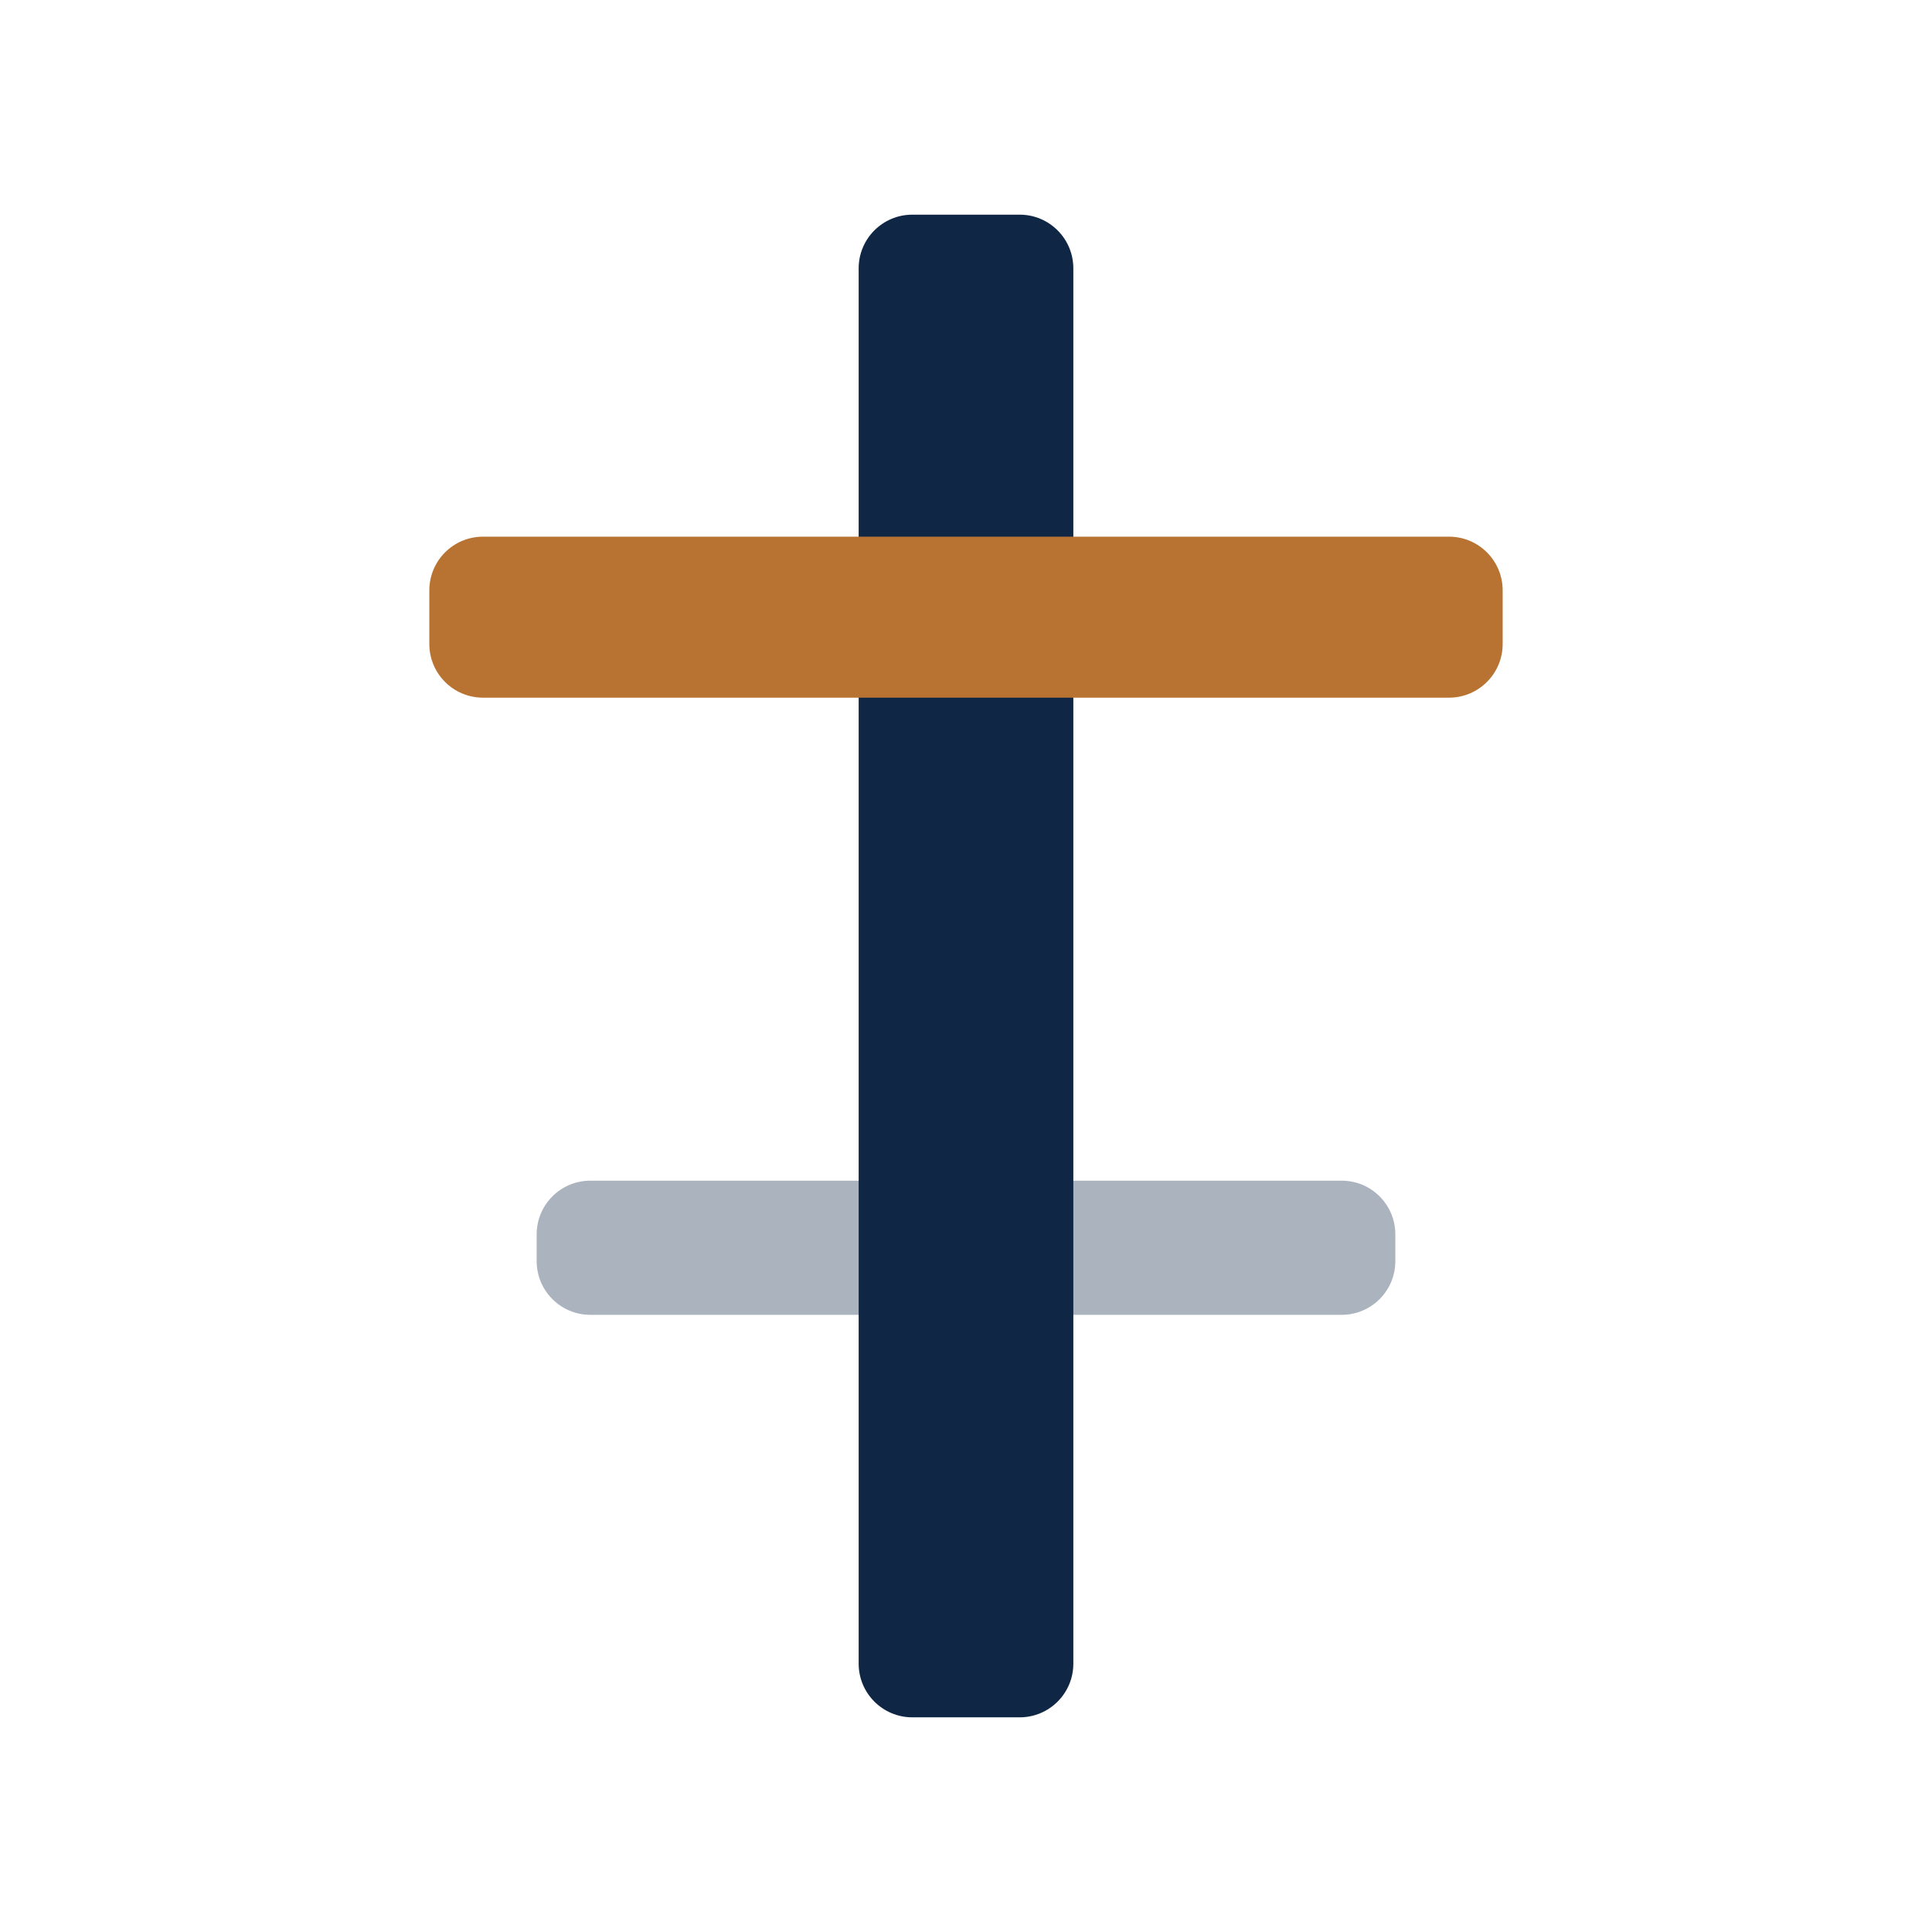
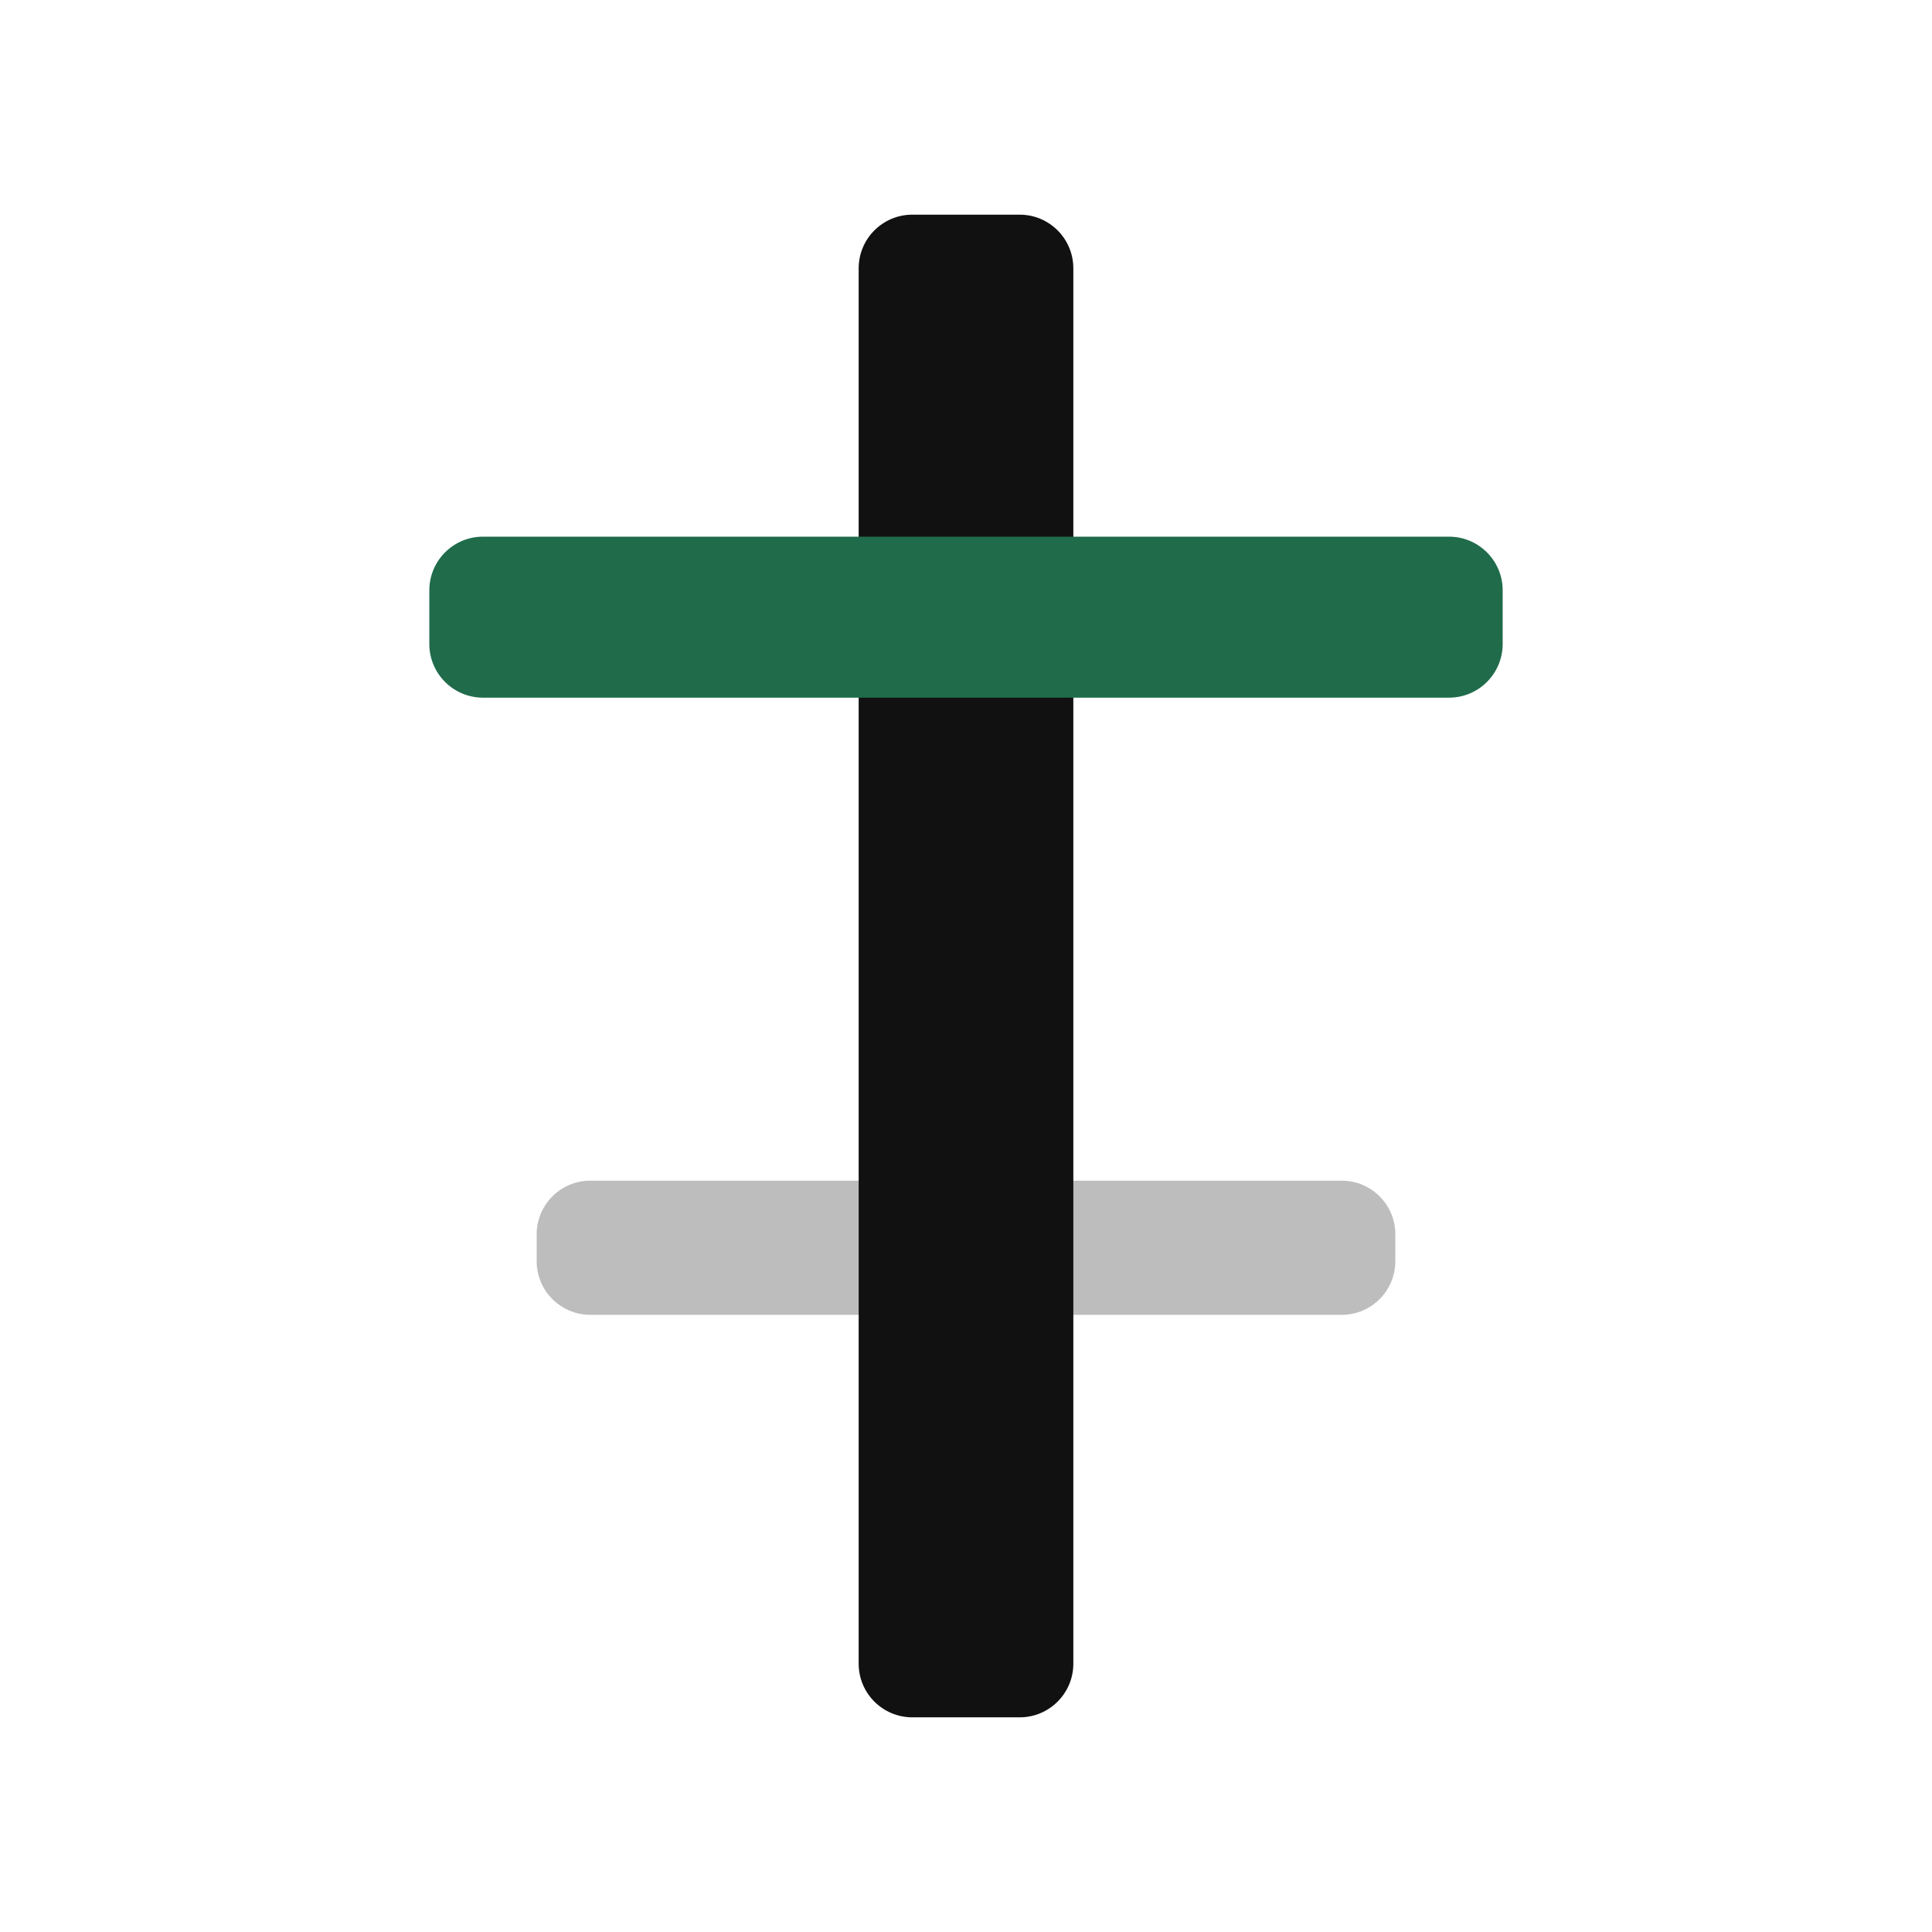
<svg xmlns="http://www.w3.org/2000/svg" width="36" height="36" viewBox="0 0 36 36" fill="none">
-   <rect x="16" y="4" width="4" height="28" rx="1" fill="#0F2744" />
-   <rect x="8" y="10" width="20" height="3" rx="1" fill="#B87333" />
-   <rect x="10" y="22" width="16" height="2.5" rx="1" fill="#0F2744" opacity="0.35" />
+   <rect x="16" y="4" width="4" height="28" rx="1" fill="#111111" />
+   <rect x="8" y="10" width="20" height="3" rx="1" fill="#1F6B4A" />
+   <rect x="10" y="22" width="16" height="2.5" rx="1" fill="#111111" opacity="0.28" />
</svg>
